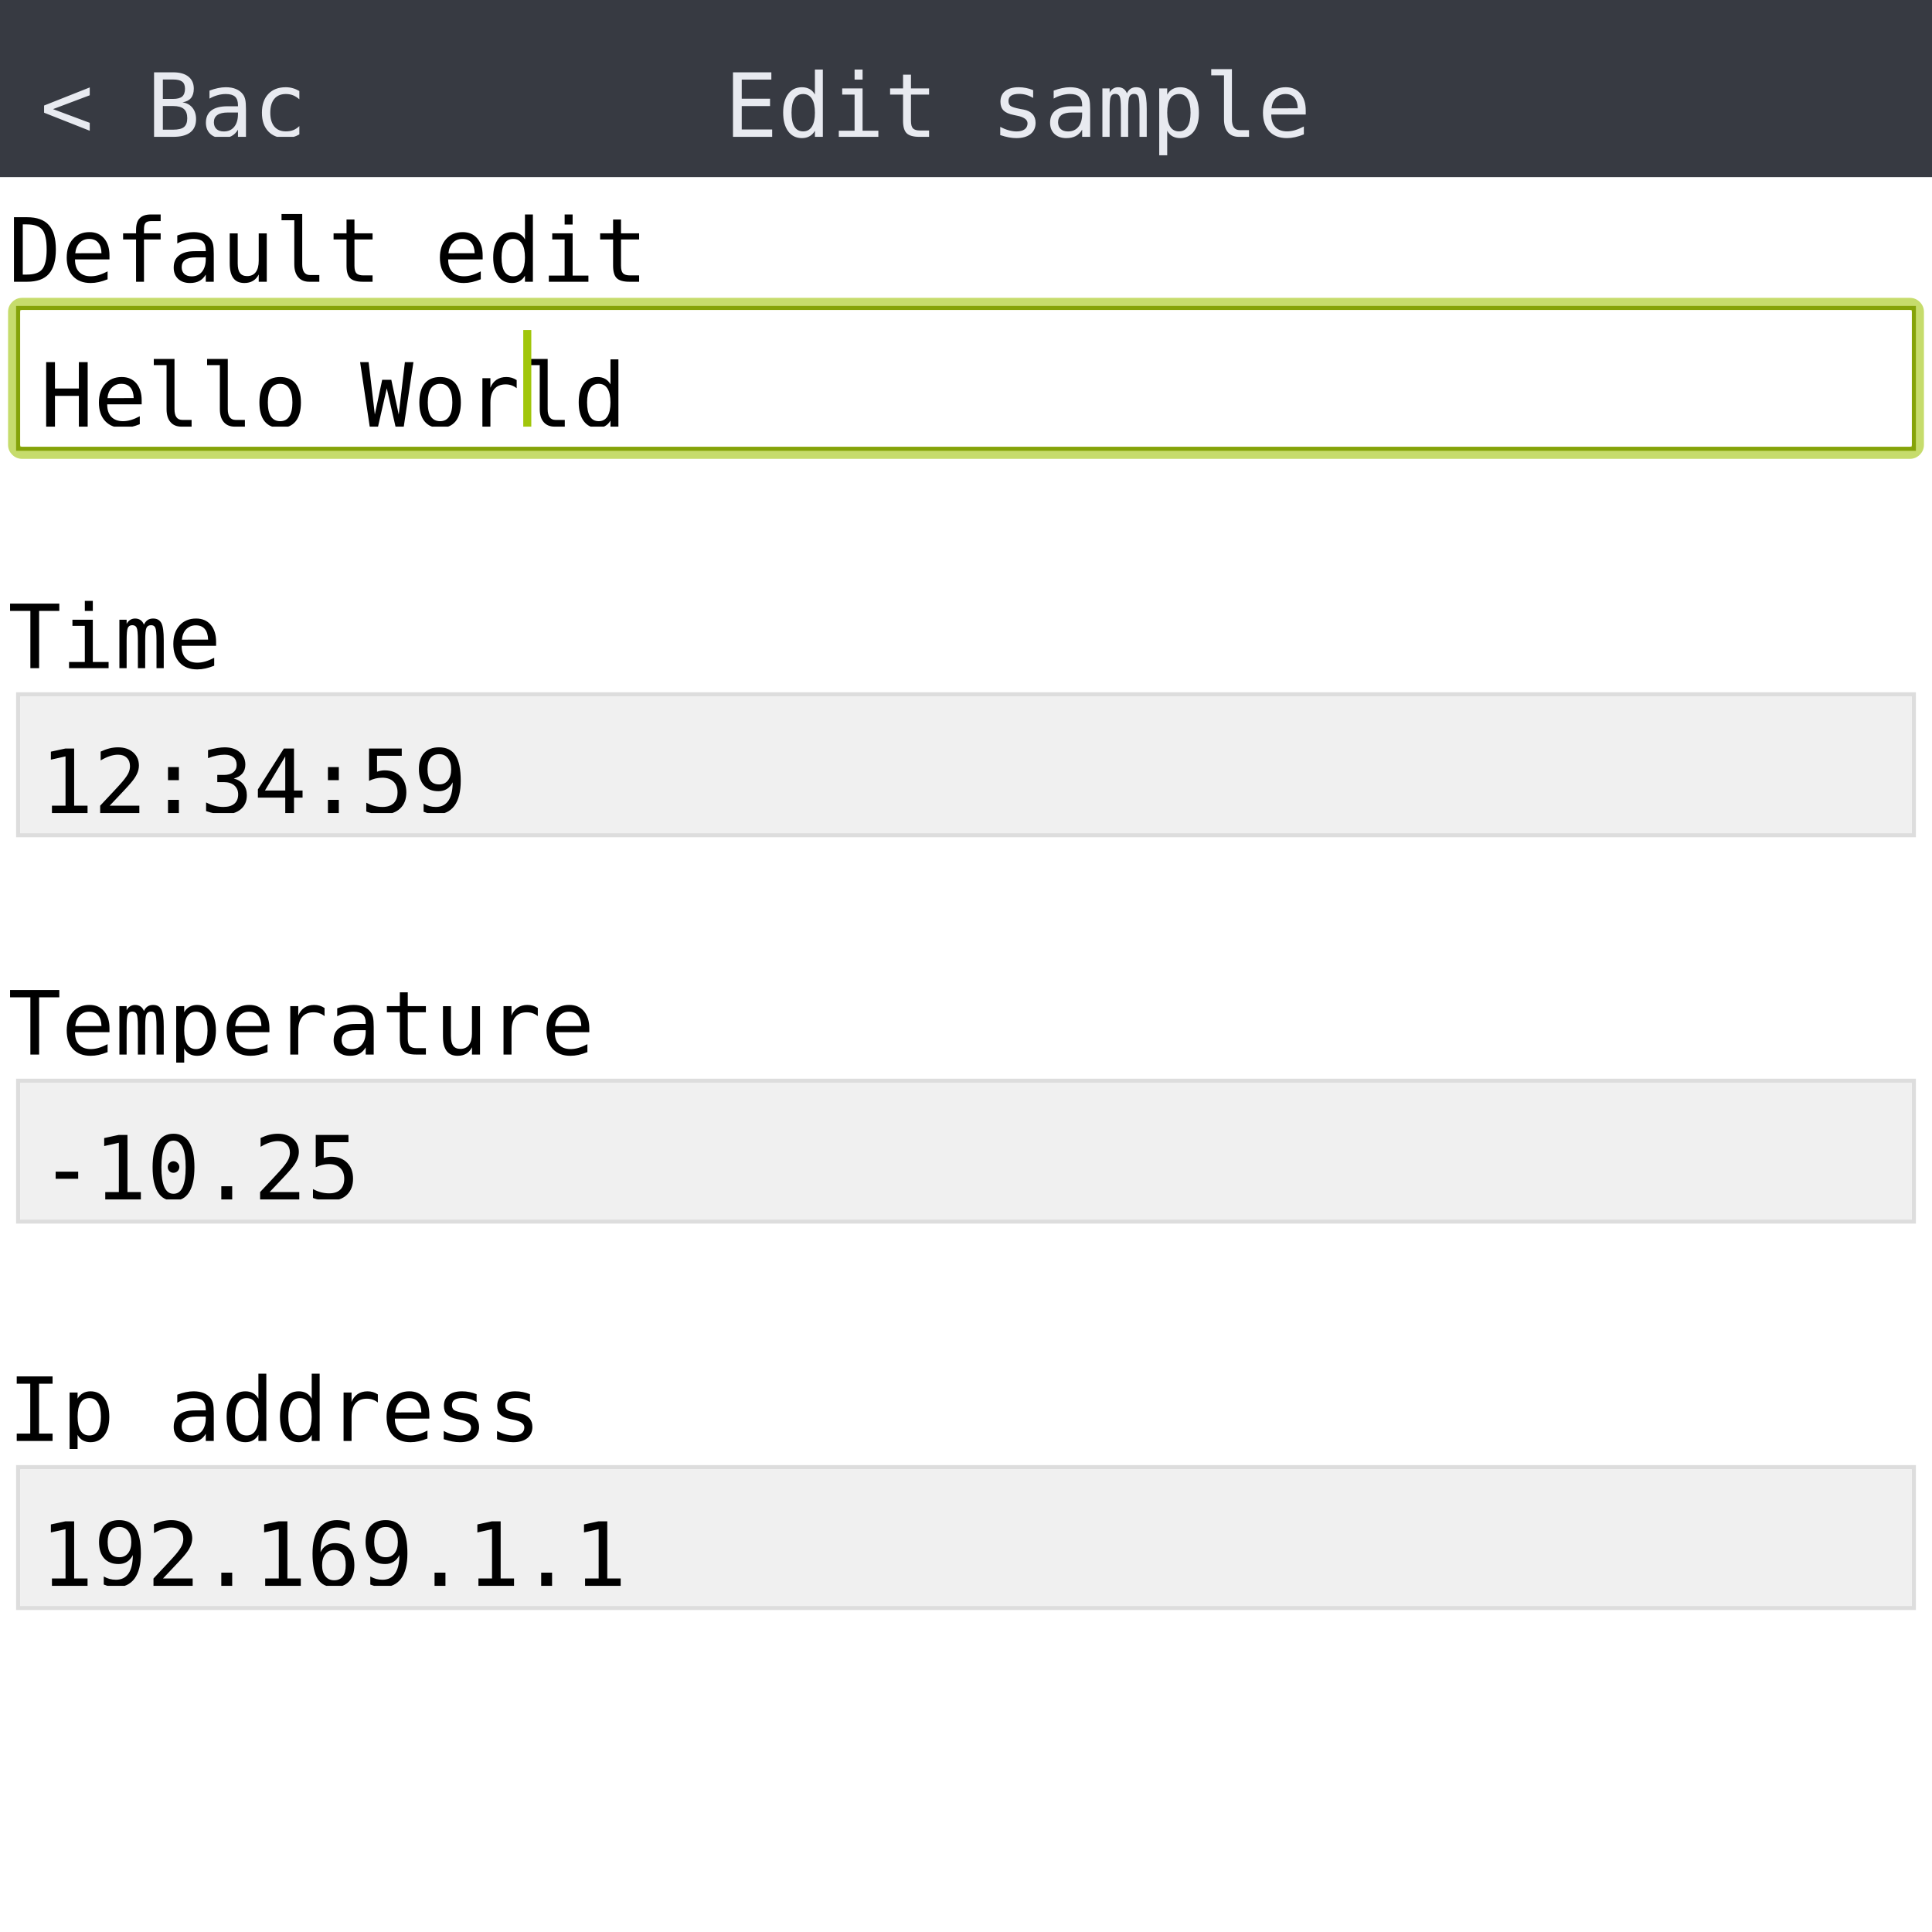
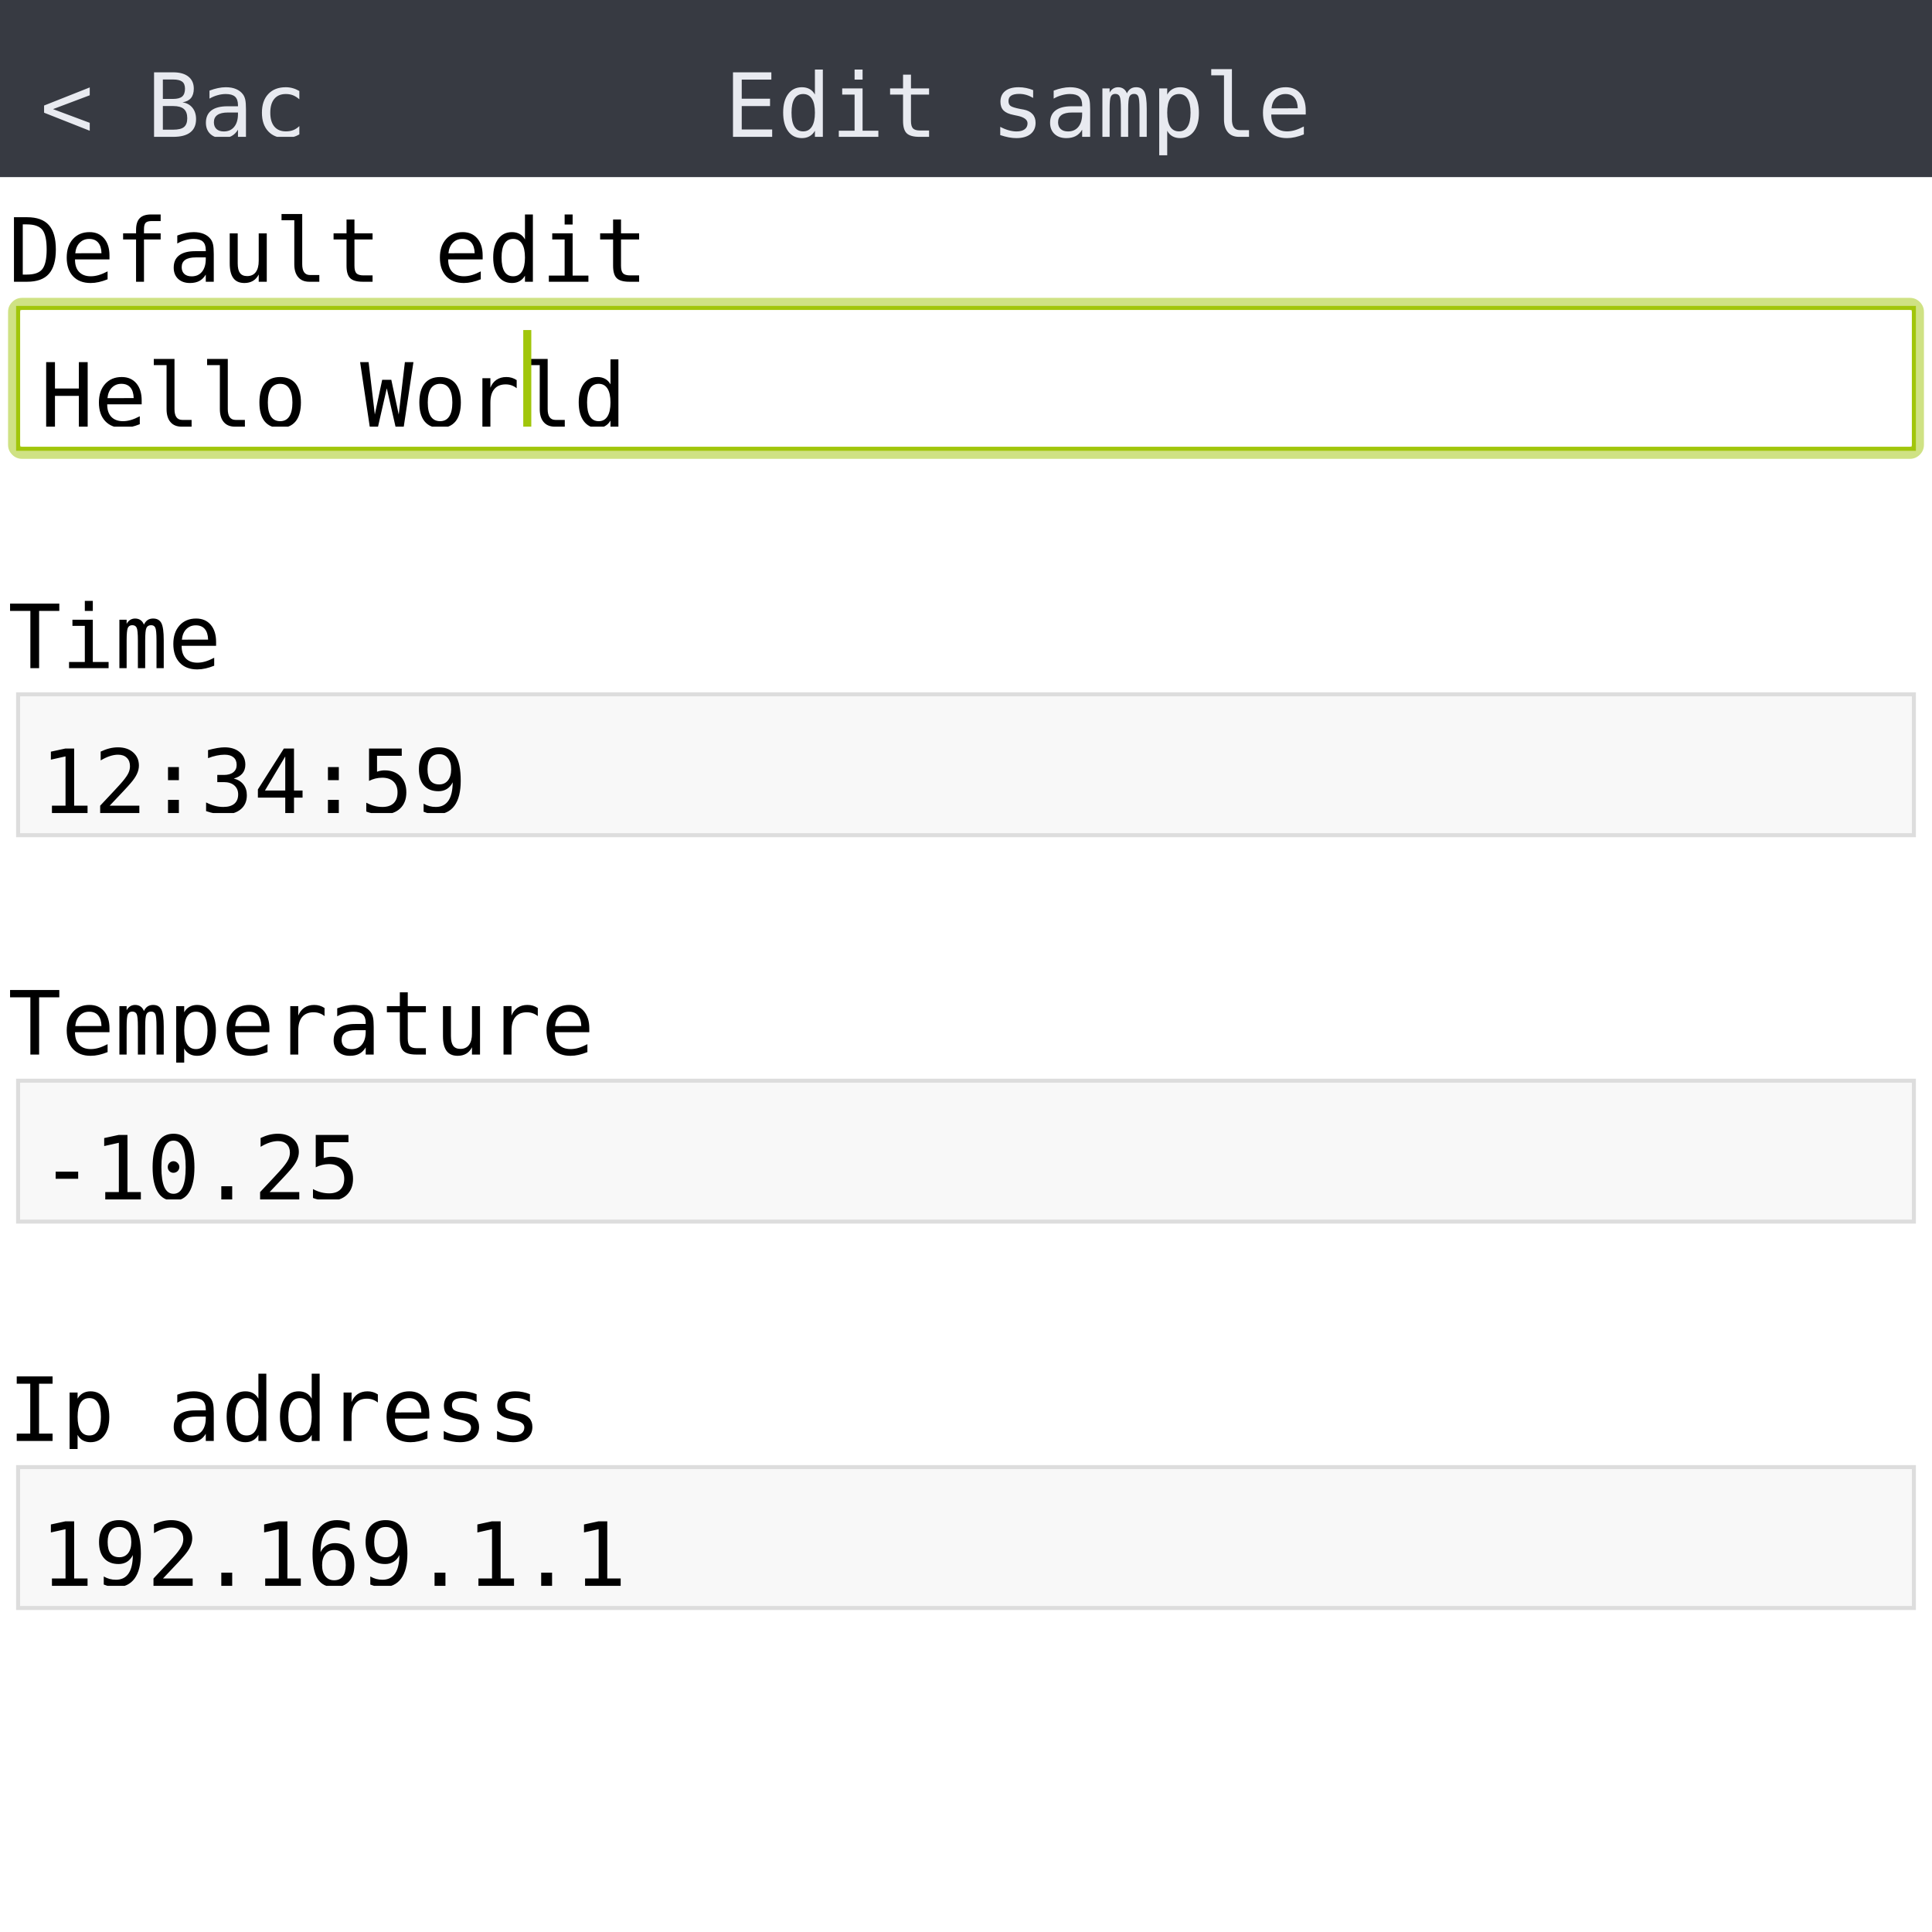
<svg xmlns="http://www.w3.org/2000/svg" version="1.1" viewBox="0 0 480 480">
  <defs>
    <clipPath id="clip_0">
      <polygon points="0 0,480 0,480 480,0 480" />
    </clipPath>
  </defs>
  <g clip-path="url(#clip_0)">
    <path style="fill:#FFFFFF;" d="M 0,0 L 480,0 L 480,480 L 0,480 L 0,0 Z" />
    <defs>
      <clipPath id="clip_1">
        <polygon points="0 44,480 44,480 480,0 480" />
      </clipPath>
    </defs>
    <g clip-path="url(#clip_1)">
</g>
  </g>
  <defs>
    <clipPath id="clip_2">
      <polygon points="0 0,480 0,480 480,0 480" />
    </clipPath>
  </defs>
  <g clip-path="url(#clip_2)">
    <path style="fill:#FFFFFF;" d="M 0,0 L 480,0 L 480,480 L 0,480 L 0,0 Z" />
    <path style="fill:#373A42;" d="M 0,0 L 480,0 L 480,44 L 0,44 L 0,0 Z" />
    <defs>
      <clipPath id="clip_3">
        <polygon points="0 0,480 0,480 44,0 44" />
      </clipPath>
    </defs>
    <g clip-path="url(#clip_3)">
      <text x="180" y="34" xml:space="preserve" style="font-size:22px;font-family:Berial,monospace;fill:#E8EAF0;" textLength="121" lengthAdjust="spacingAndGlyphs">Edit sample</text>
    </g>
    <defs>
      <clipPath id="clip_4">
        <polygon points="10 10,76 10,76 34,10 34" />
      </clipPath>
    </defs>
    <g clip-path="url(#clip_4)">
      <text x="10" y="34" xml:space="preserve" style="font-size:22px;font-family:Berial,monospace;fill:#E8EAF0;" textLength="66" lengthAdjust="spacingAndGlyphs">&lt; Back</text>
    </g>
    <defs>
      <clipPath id="clip_5">
        <polygon points="0 44,480 44,480 480,0 480" />
      </clipPath>
    </defs>
    <g clip-path="url(#clip_5)">
      <defs>
        <clipPath id="clip_6">
          <polygon points="0 44,480 44,480 72,0 72" />
        </clipPath>
      </defs>
      <g clip-path="url(#clip_6)">
        <text x="2" y="70" xml:space="preserve" style="font-size:22px;font-family:Berial,monospace;fill:#000000;" textLength="132" lengthAdjust="spacingAndGlyphs">Default edit</text>
      </g>
-       <path style="fill:#C6DC6C;" d="M 474.50,74 Q 475.94,74 476.97,75.03 Q 478,76.06 478,77.50 L 478,110.50 Q 478,111.94 476.97,112.97 Q 475.94,114 474.50,114 L 5.50,114 Q 4.06,114 3.03,112.97 Q 2,111.94 2,110.50 L 2,77.50 Q 2,76.06 3.03,75.03 Q 4.06,74 5.50,74 L 474.50,74 M 5.50,77 Q 5.30,77 5.14,77.14 Q 5,77.30 5,77.50 L 5,110.50 Q 5,110.70 5.14,110.84 Q 5.30,111 5.50,111 L 474.50,111 Q 474.70,111 474.84,110.84 Q 475,110.70 475,110.50 L 475,77.50 Q 475,77.30 474.84,77.14 Q 474.70,77 474.50,77 L 5.50,77 Z" />
-       <path style="fill:#85A309;" d="M 4,76 L 476,76 L 476,112 L 4,112 L 4,76 M 5,77 L 5,111 L 475,111 L 475,77 L 5,77 Z" />
+       <path style="fill:#CFE284;" d="M 474.50,74 Q 475.94,74 476.97,75.03 Q 478,76.06 478,77.50 L 478,110.50 Q 478,111.94 476.97,112.97 Q 475.94,114 474.50,114 L 5.50,114 Q 4.06,114 3.03,112.97 Q 2,111.94 2,110.50 L 2,77.50 Q 2,76.06 3.03,75.03 Q 4.06,74 5.50,74 L 474.50,74 M 5.50,77 Q 5.30,77 5.14,77.14 Q 5,77.30 5,77.50 L 5,110.50 Q 5,110.70 5.14,110.84 Q 5.30,111 5.50,111 L 474.50,111 Q 474.70,111 474.84,110.84 Q 475,110.70 475,110.50 L 475,77.50 Q 475,77.30 474.84,77.14 Q 474.70,77 474.50,77 L 5.50,77 Z" />
+       <path style="fill:#A1C60B;" d="M 4,76 L 476,76 L 476,112 L 4,112 L 4,76 M 5,77 L 5,111 L 475,111 L 475,77 L 5,77 Z" />
      <defs>
        <clipPath id="clip_7">
          <polygon points="10 82,470 82,470 106,10 106" />
        </clipPath>
      </defs>
      <g clip-path="url(#clip_7)">
        <text x="10" y="106" xml:space="preserve" style="font-size:22px;font-family:Berial,monospace;fill:#000000;" textLength="121" lengthAdjust="spacingAndGlyphs">Hello World</text>
        <path style="fill:#A1C60B;" d="M 130,82 L 132,82 L 132,106 L 130,106 L 130,82 Z" />
      </g>
      <defs>
        <clipPath id="clip_8">
          <polygon points="0 116,480 116,480 168,0 168" />
        </clipPath>
      </defs>
      <g clip-path="url(#clip_8)">
        <text x="2" y="166" xml:space="preserve" style="font-size:22px;font-family:Berial,monospace;fill:#000000;" textLength="44" lengthAdjust="spacingAndGlyphs">Time</text>
      </g>
-       <path style="fill:#F0F0F0;" d="M 5,173 L 475,173 L 475,207 L 5,207 L 5,173 Z" />
+       <path style="fill:#F8F8F8;" d="M 5,173 L 475,173 L 475,207 L 5,207 L 5,173 Z" />
      <path style="fill:#DDDDDD;" d="M 4,172 L 476,172 L 476,208 L 4,208 L 4,172 M 5,173 L 5,207 L 475,207 L 475,173 L 5,173 Z" />
      <defs>
        <clipPath id="clip_9">
          <polygon points="10 178,470 178,470 202,10 202" />
        </clipPath>
      </defs>
      <g clip-path="url(#clip_9)">
        <text x="10" y="202" xml:space="preserve" style="font-size:22px;font-family:Berial,monospace;fill:#000000;" textLength="88" lengthAdjust="spacingAndGlyphs">12:34:59</text>
      </g>
      <defs>
        <clipPath id="clip_10">
          <polygon points="0 212,480 212,480 264,0 264" />
        </clipPath>
      </defs>
      <g clip-path="url(#clip_10)">
        <text x="2" y="262" xml:space="preserve" style="font-size:22px;font-family:Berial,monospace;fill:#000000;" textLength="121" lengthAdjust="spacingAndGlyphs">Temperature</text>
      </g>
-       <path style="fill:#F0F0F0;" d="M 5,269 L 475,269 L 475,303 L 5,303 L 5,269 Z" />
+       <path style="fill:#F8F8F8;" d="M 5,269 L 475,269 L 475,303 L 5,303 L 5,269 Z" />
      <path style="fill:#DDDDDD;" d="M 4,268 L 476,268 L 476,304 L 4,304 L 4,268 M 5,269 L 5,303 L 475,303 L 475,269 L 5,269 Z" />
      <defs>
        <clipPath id="clip_11">
          <polygon points="10 274,470 274,470 298,10 298" />
        </clipPath>
      </defs>
      <g clip-path="url(#clip_11)">
        <text x="10" y="298" xml:space="preserve" style="font-size:22px;font-family:Berial,monospace;fill:#000000;" textLength="66" lengthAdjust="spacingAndGlyphs">-10.25</text>
      </g>
      <defs>
        <clipPath id="clip_12">
          <polygon points="0 308,480 308,480 360,0 360" />
        </clipPath>
      </defs>
      <g clip-path="url(#clip_12)">
        <text x="2" y="358" xml:space="preserve" style="font-size:22px;font-family:Berial,monospace;fill:#000000;" textLength="110" lengthAdjust="spacingAndGlyphs">Ip address</text>
      </g>
-       <path style="fill:#F0F0F0;" d="M 5,365 L 475,365 L 475,399 L 5,399 L 5,365 Z" />
+       <path style="fill:#F8F8F8;" d="M 5,365 L 475,365 L 475,399 L 5,399 L 5,365 Z" />
      <path style="fill:#DDDDDD;" d="M 4,364 L 476,364 L 476,400 L 4,400 L 4,364 M 5,365 L 5,399 L 475,399 L 475,365 L 5,365 Z" />
      <defs>
        <clipPath id="clip_13">
          <polygon points="10 370,470 370,470 394,10 394" />
        </clipPath>
      </defs>
      <g clip-path="url(#clip_13)">
        <text x="10" y="394" xml:space="preserve" style="font-size:22px;font-family:Berial,monospace;fill:#000000;" textLength="121" lengthAdjust="spacingAndGlyphs">192.169.1.1</text>
      </g>
    </g>
  </g>
</svg>
